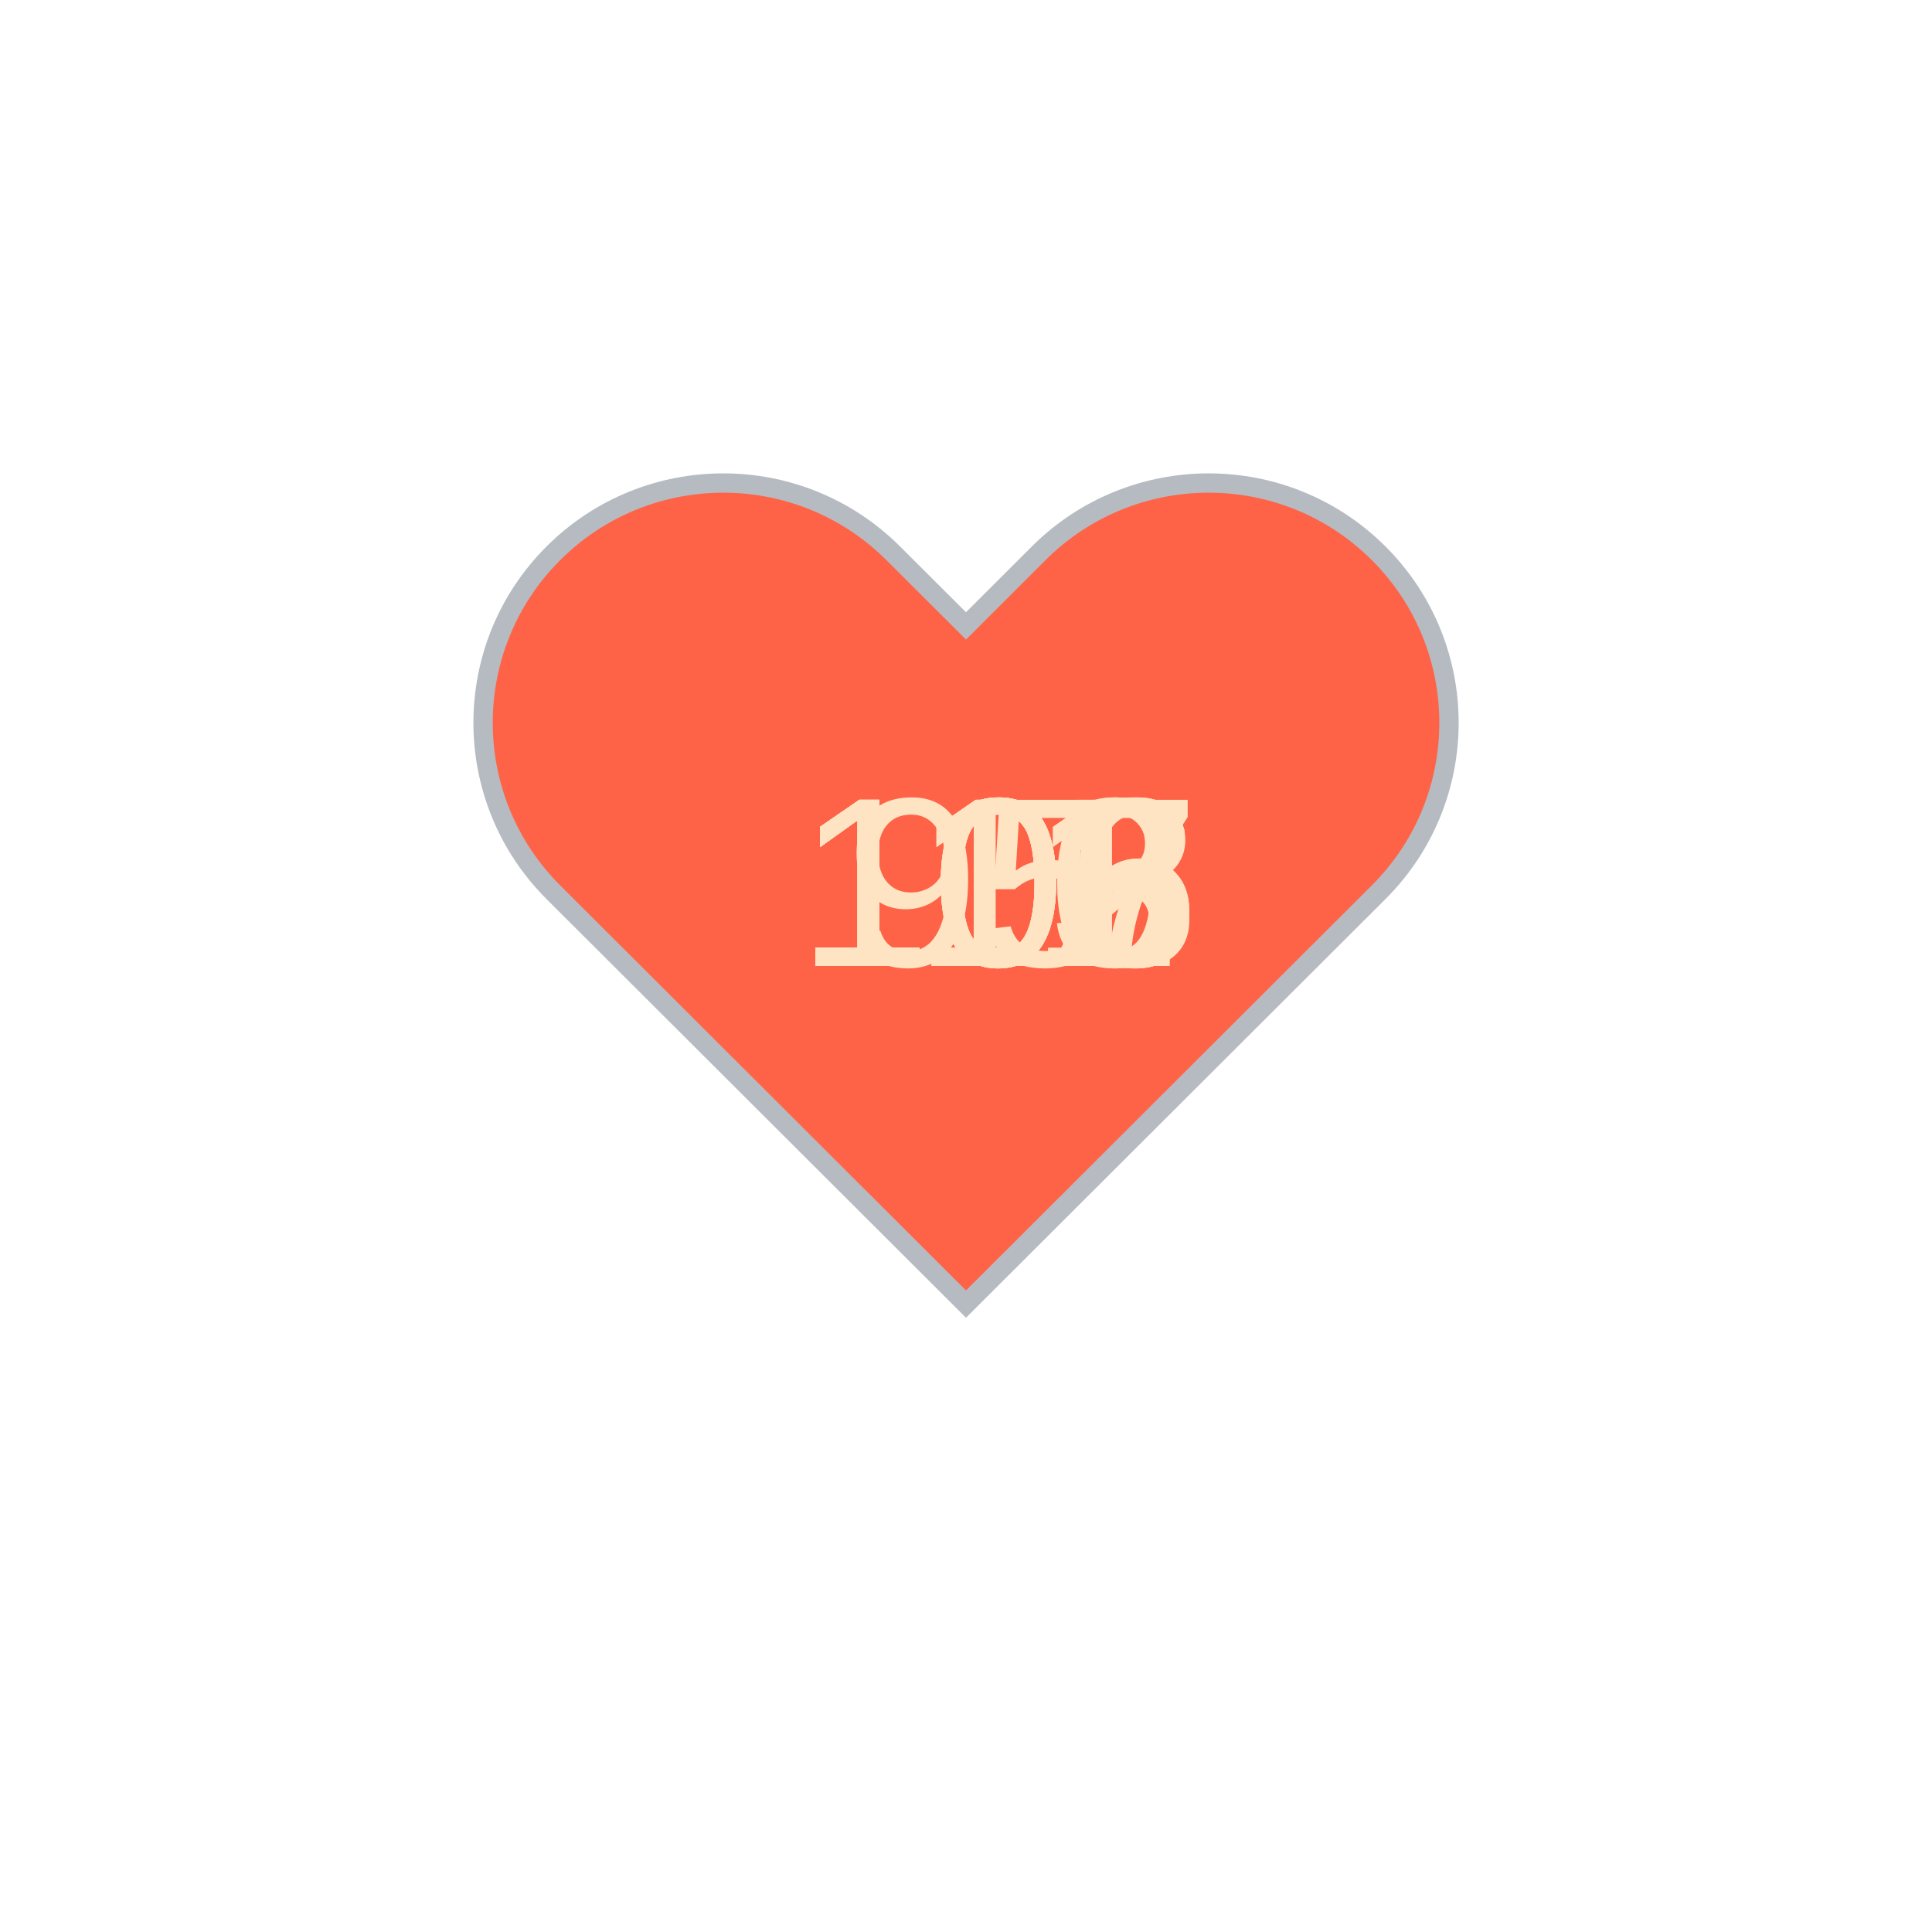
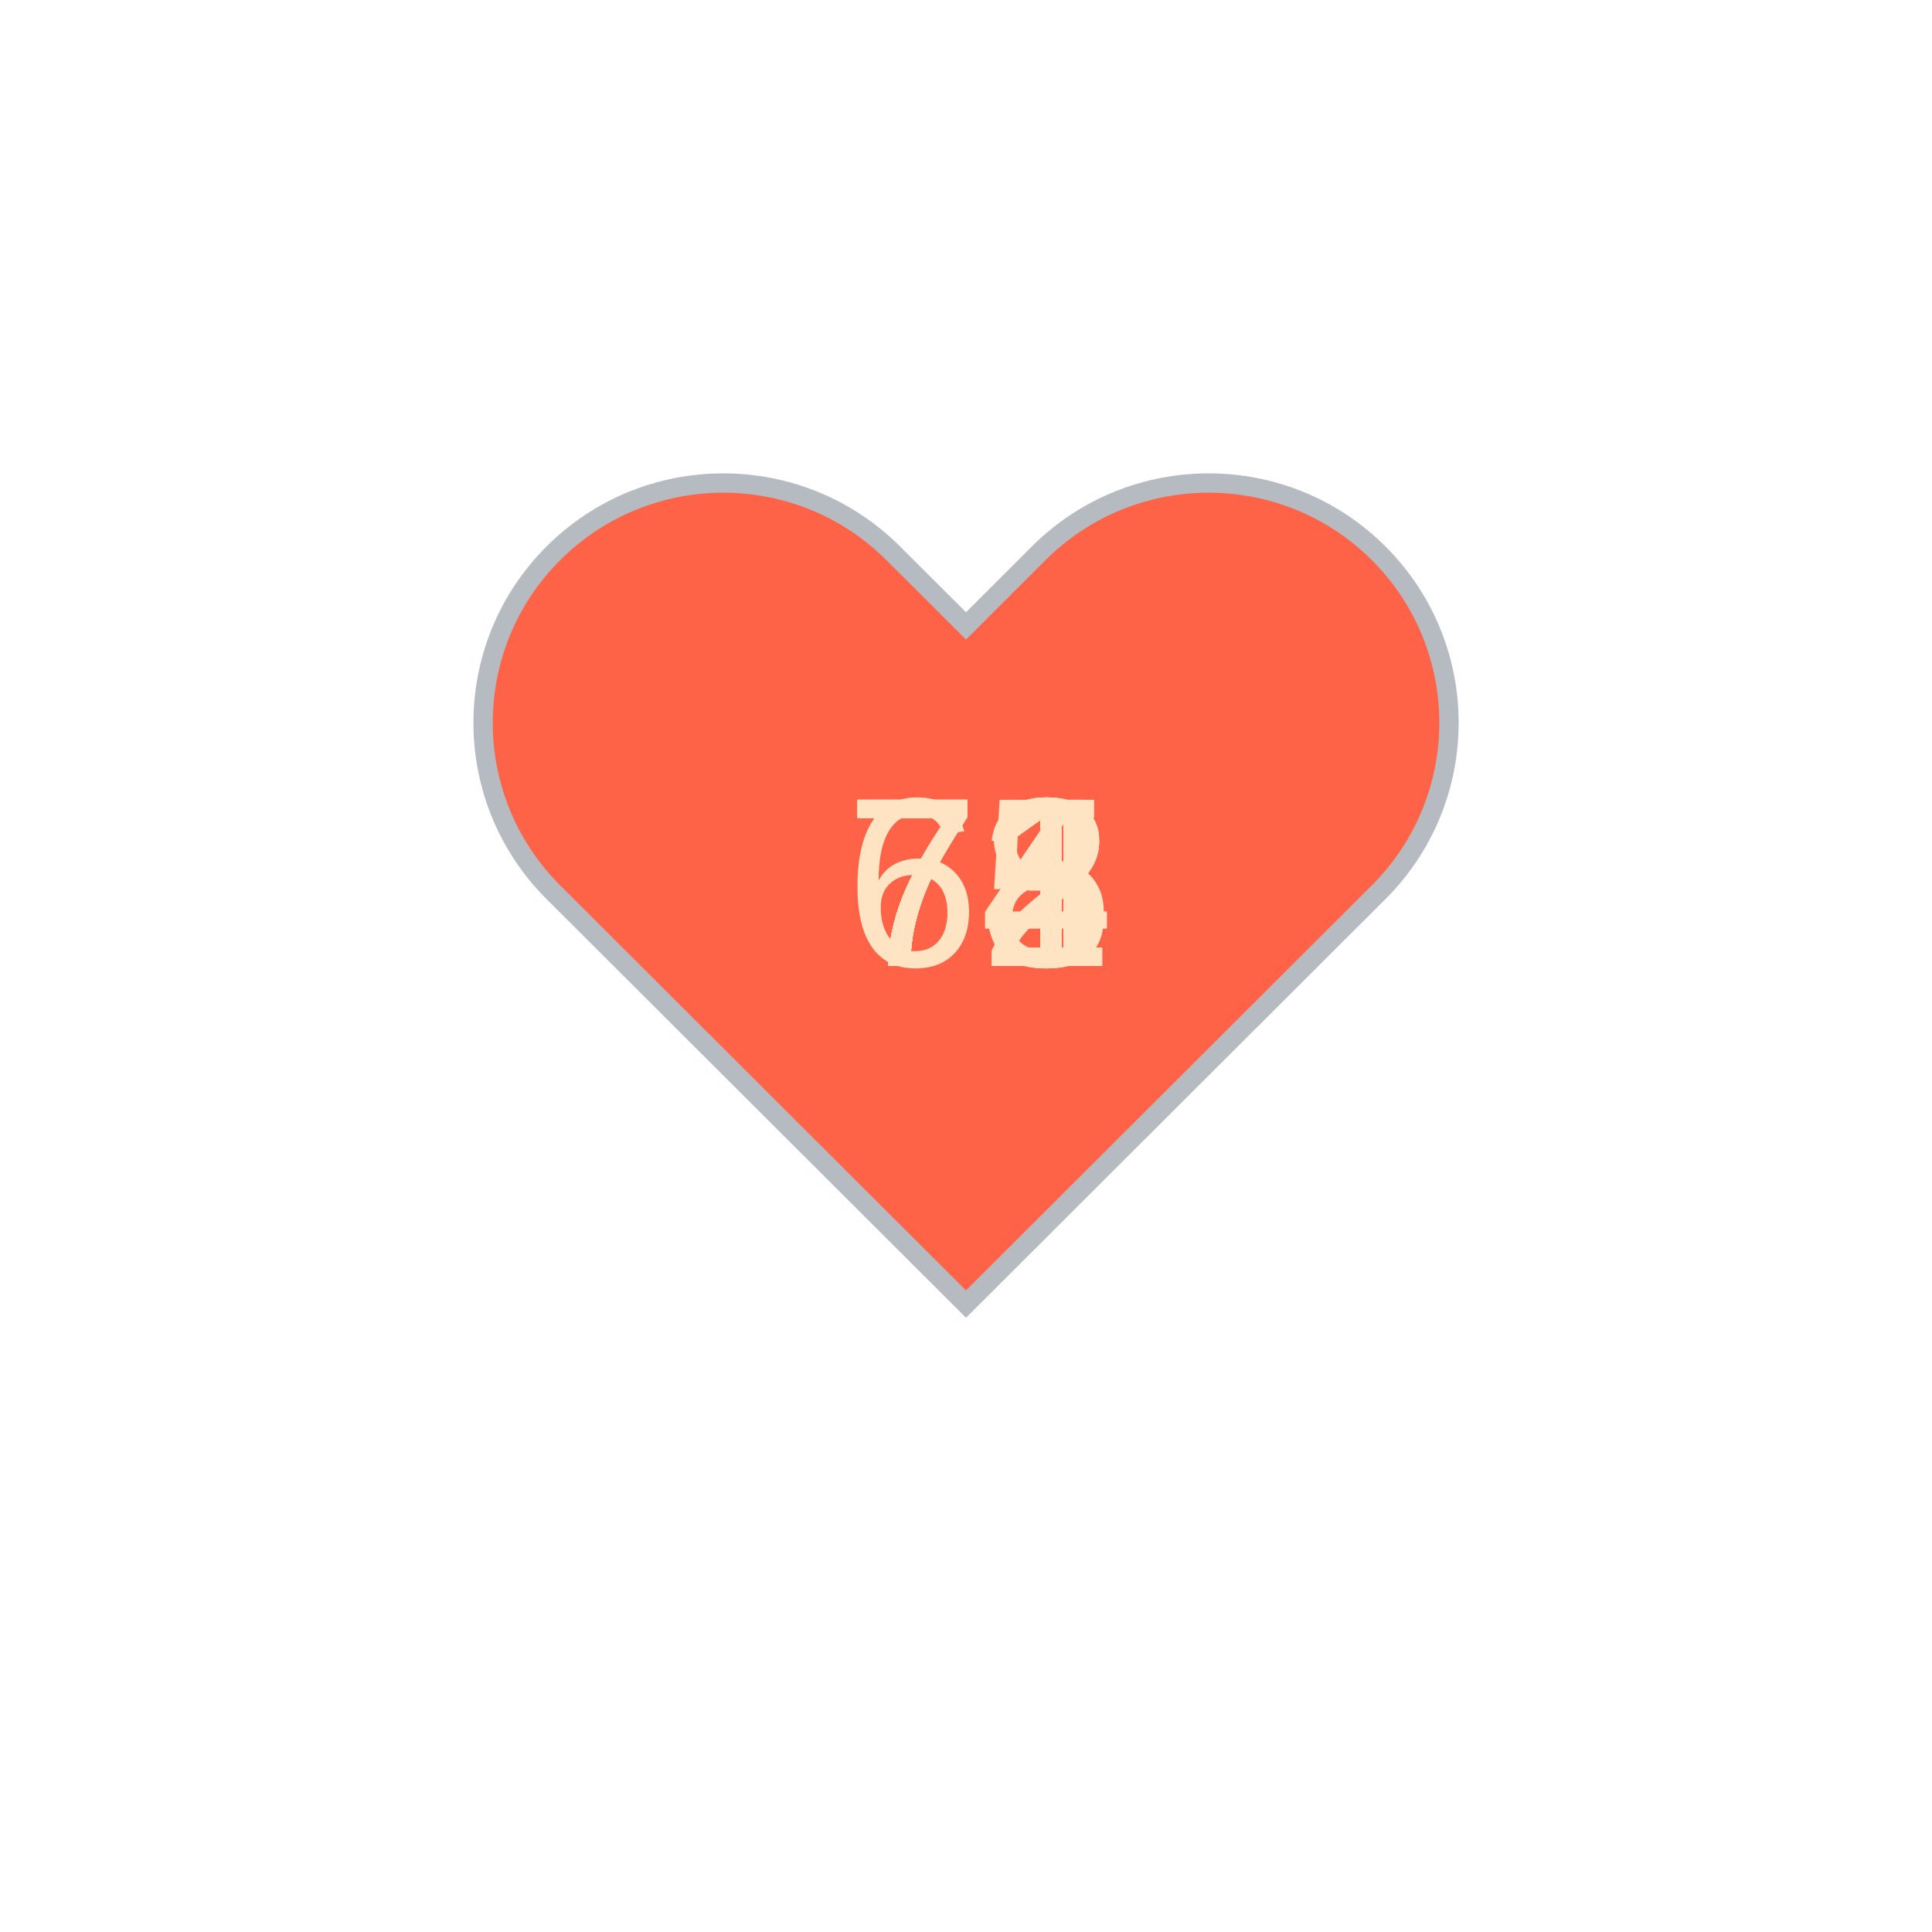
<svg xmlns="http://www.w3.org/2000/svg" baseProfile="full" height="150" version="1.1" viewBox="0,0,200,200" width="150">
  <defs />
  <g transform="translate(100 100)">
    <path d="M92.71,7.27L92.71,7.27c-9.71-9.69-25.46-9.69-35.18,0L50,14.79l-7.54-7.52C32.75-2.42,17-2.42,7.29,7.27v0 c-9.71,9.69-9.71,25.41,0,35.1L50,85l42.71-42.63C102.43,32.68,102.43,16.96,92.71,7.27z" fill="tomato" stroke="#B6BBC1" stroke-width="2" transform="translate(-50 -50)" />
    <animateTransform additive="sum" attributeName="transform" dur="1.2s" repeatCount="indefinite" type="scale" values="1; 1.5; 1.25; 1.5; 1.5; 1;" />
-     <text fill="bisque" style="font-size:25px; font-family:Arial" transform="translate(-17.5 0)">113<animate attributeName="visibility" dur="12.0s" keyTimes="0;0.1;0.2;0.3;0.4;0.5;0.6;0.7;0.8;0.9;1.0" repeatCount="indefinite" values="visible;hidden;hidden;hidden;hidden;hidden;hidden;hidden;hidden;hidden;hidden" />
+     <text fill="bisque" style="font-size:25px; font-family:Arial" transform="translate(-12.5 0)">68<animate attributeName="visibility" dur="12.0s" keyTimes="0;0.1;0.2;0.3;0.4;0.5;0.6;0.7;0.8;0.9;1.0" repeatCount="indefinite" values="visible;hidden;hidden;hidden;hidden;hidden;hidden;hidden;hidden;hidden;hidden" />
    </text>
-     <text fill="bisque" style="font-size:25px; font-family:Arial" transform="translate(-17.5 0)">111<animate attributeName="visibility" dur="12.0s" keyTimes="0;0.1;0.2;0.3;0.4;0.5;0.6;0.7;0.8;0.9;1.0" repeatCount="indefinite" values="hidden;visible;hidden;hidden;hidden;hidden;hidden;hidden;hidden;hidden;hidden" />
+     <text fill="bisque" style="font-size:25px; font-family:Arial" transform="translate(-12.5 0)">71<animate attributeName="visibility" dur="12.0s" keyTimes="0;0.1;0.2;0.3;0.4;0.5;0.6;0.7;0.8;0.9;1.0" repeatCount="indefinite" values="hidden;visible;hidden;hidden;hidden;hidden;hidden;hidden;hidden;hidden;hidden" />
    </text>
-     <text fill="bisque" style="font-size:25px; font-family:Arial" transform="translate(-17.5 0)">111<animate attributeName="visibility" dur="12.0s" keyTimes="0;0.1;0.2;0.3;0.4;0.5;0.6;0.7;0.8;0.9;1.0" repeatCount="indefinite" values="hidden;hidden;visible;hidden;hidden;hidden;hidden;hidden;hidden;hidden;hidden" />
+     <text fill="bisque" style="font-size:25px; font-family:Arial" transform="translate(-12.5 0)">72<animate attributeName="visibility" dur="12.0s" keyTimes="0;0.1;0.2;0.3;0.4;0.5;0.6;0.7;0.8;0.9;1.0" repeatCount="indefinite" values="hidden;hidden;visible;hidden;hidden;hidden;hidden;hidden;hidden;hidden;hidden" />
    </text>
-     <text fill="bisque" style="font-size:25px; font-family:Arial" transform="translate(-17.5 0)">112<animate attributeName="visibility" dur="12.0s" keyTimes="0;0.1;0.2;0.3;0.4;0.5;0.6;0.7;0.8;0.9;1.0" repeatCount="indefinite" values="hidden;hidden;hidden;visible;hidden;hidden;hidden;hidden;hidden;hidden;hidden" />
+     <text fill="bisque" style="font-size:25px; font-family:Arial" transform="translate(-12.5 0)">71<animate attributeName="visibility" dur="12.0s" keyTimes="0;0.1;0.2;0.3;0.4;0.5;0.6;0.7;0.8;0.9;1.0" repeatCount="indefinite" values="hidden;hidden;hidden;visible;hidden;hidden;hidden;hidden;hidden;hidden;hidden" />
    </text>
-     <text fill="bisque" style="font-size:25px; font-family:Arial" transform="translate(-17.5 0)">110<animate attributeName="visibility" dur="12.0s" keyTimes="0;0.1;0.2;0.3;0.4;0.5;0.6;0.7;0.8;0.9;1.0" repeatCount="indefinite" values="hidden;hidden;hidden;hidden;visible;hidden;hidden;hidden;hidden;hidden;hidden" />
+     <text fill="bisque" style="font-size:25px; font-family:Arial" transform="translate(-12.5 0)">72<animate attributeName="visibility" dur="12.0s" keyTimes="0;0.1;0.2;0.3;0.4;0.5;0.6;0.7;0.8;0.9;1.0" repeatCount="indefinite" values="hidden;hidden;hidden;hidden;visible;hidden;hidden;hidden;hidden;hidden;hidden" />
    </text>
-     <text fill="bisque" style="font-size:25px; font-family:Arial" transform="translate(-17.5 0)">107<animate attributeName="visibility" dur="12.0s" keyTimes="0;0.1;0.2;0.3;0.4;0.5;0.6;0.7;0.8;0.9;1.0" repeatCount="indefinite" values="hidden;hidden;hidden;hidden;hidden;visible;hidden;hidden;hidden;hidden;hidden" />
+     <text fill="bisque" style="font-size:25px; font-family:Arial" transform="translate(-12.5 0)">74<animate attributeName="visibility" dur="12.0s" keyTimes="0;0.1;0.2;0.3;0.4;0.5;0.6;0.7;0.8;0.9;1.0" repeatCount="indefinite" values="hidden;hidden;hidden;hidden;hidden;visible;hidden;hidden;hidden;hidden;hidden" />
    </text>
-     <text fill="bisque" style="font-size:25px; font-family:Arial" transform="translate(-17.5 0)">106<animate attributeName="visibility" dur="12.0s" keyTimes="0;0.1;0.2;0.3;0.4;0.5;0.6;0.7;0.8;0.9;1.0" repeatCount="indefinite" values="hidden;hidden;hidden;hidden;hidden;hidden;visible;hidden;hidden;hidden;hidden" />
+     <text fill="bisque" style="font-size:25px; font-family:Arial" transform="translate(-12.5 0)">74<animate attributeName="visibility" dur="12.0s" keyTimes="0;0.1;0.2;0.3;0.4;0.5;0.6;0.7;0.8;0.9;1.0" repeatCount="indefinite" values="hidden;hidden;hidden;hidden;hidden;hidden;visible;hidden;hidden;hidden;hidden" />
    </text>
-     <text fill="bisque" style="font-size:25px; font-family:Arial" transform="translate(-17.5 0)">106<animate attributeName="visibility" dur="12.0s" keyTimes="0;0.1;0.2;0.3;0.4;0.5;0.6;0.7;0.8;0.9;1.0" repeatCount="indefinite" values="hidden;hidden;hidden;hidden;hidden;hidden;hidden;visible;hidden;hidden;hidden" />
+     <text fill="bisque" style="font-size:25px; font-family:Arial" transform="translate(-12.5 0)">71<animate attributeName="visibility" dur="12.0s" keyTimes="0;0.1;0.2;0.3;0.4;0.5;0.6;0.7;0.8;0.9;1.0" repeatCount="indefinite" values="hidden;hidden;hidden;hidden;hidden;hidden;hidden;visible;hidden;hidden;hidden" />
    </text>
-     <text fill="bisque" style="font-size:25px; font-family:Arial" transform="translate(-17.5 0)">108<animate attributeName="visibility" dur="12.0s" keyTimes="0;0.1;0.2;0.3;0.4;0.5;0.6;0.7;0.8;0.9;1.0" repeatCount="indefinite" values="hidden;hidden;hidden;hidden;hidden;hidden;hidden;hidden;visible;hidden;hidden" />
+     <text fill="bisque" style="font-size:25px; font-family:Arial" transform="translate(-12.5 0)">73<animate attributeName="visibility" dur="12.0s" keyTimes="0;0.1;0.2;0.3;0.4;0.5;0.6;0.7;0.8;0.9;1.0" repeatCount="indefinite" values="hidden;hidden;hidden;hidden;hidden;hidden;hidden;hidden;visible;hidden;hidden" />
    </text>
-     <text fill="bisque" style="font-size:25px; font-family:Arial" transform="translate(-12.5 0)">95<animate attributeName="visibility" dur="12.0s" keyTimes="0;0.1;0.2;0.3;0.4;0.5;0.6;0.7;0.8;0.9;1.0" repeatCount="indefinite" values="hidden;hidden;hidden;hidden;hidden;hidden;hidden;hidden;hidden;visible;hidden" />
+     <text fill="bisque" style="font-size:25px; font-family:Arial" transform="translate(-12.5 0)">75<animate attributeName="visibility" dur="12.0s" keyTimes="0;0.1;0.2;0.3;0.4;0.5;0.6;0.7;0.8;0.9;1.0" repeatCount="indefinite" values="hidden;hidden;hidden;hidden;hidden;hidden;hidden;hidden;hidden;visible;hidden" />
    </text>
  </g>
</svg>
